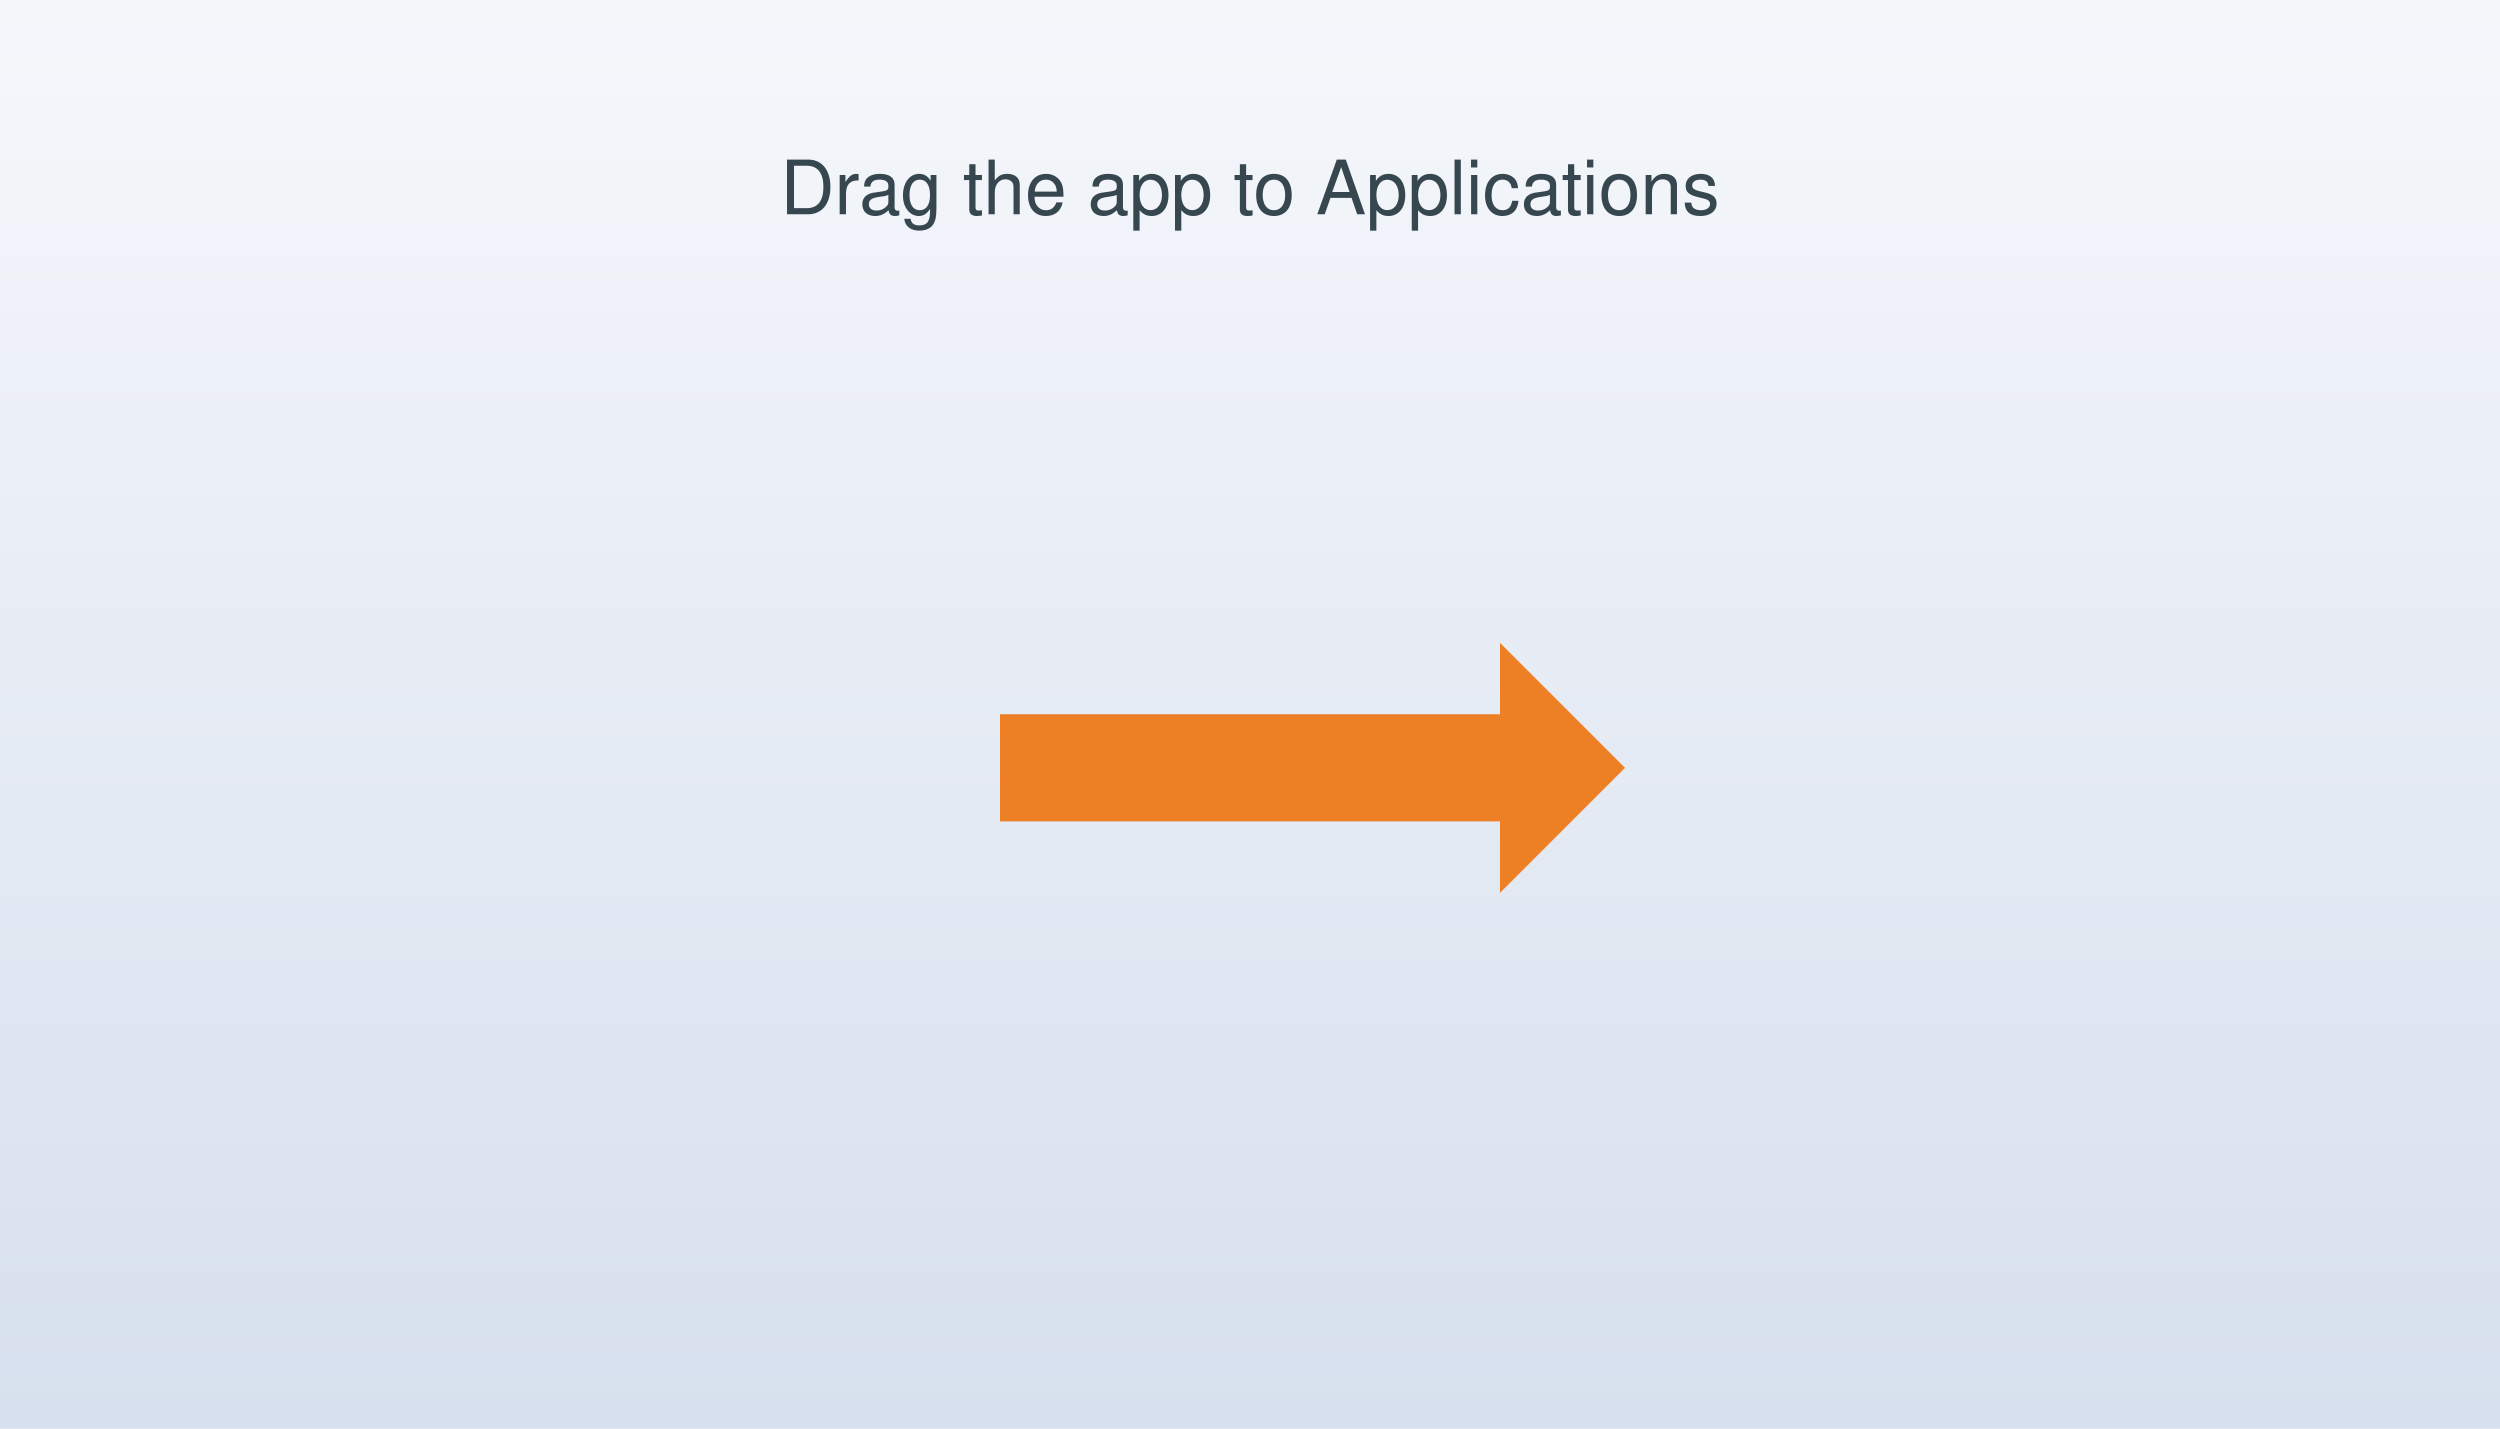
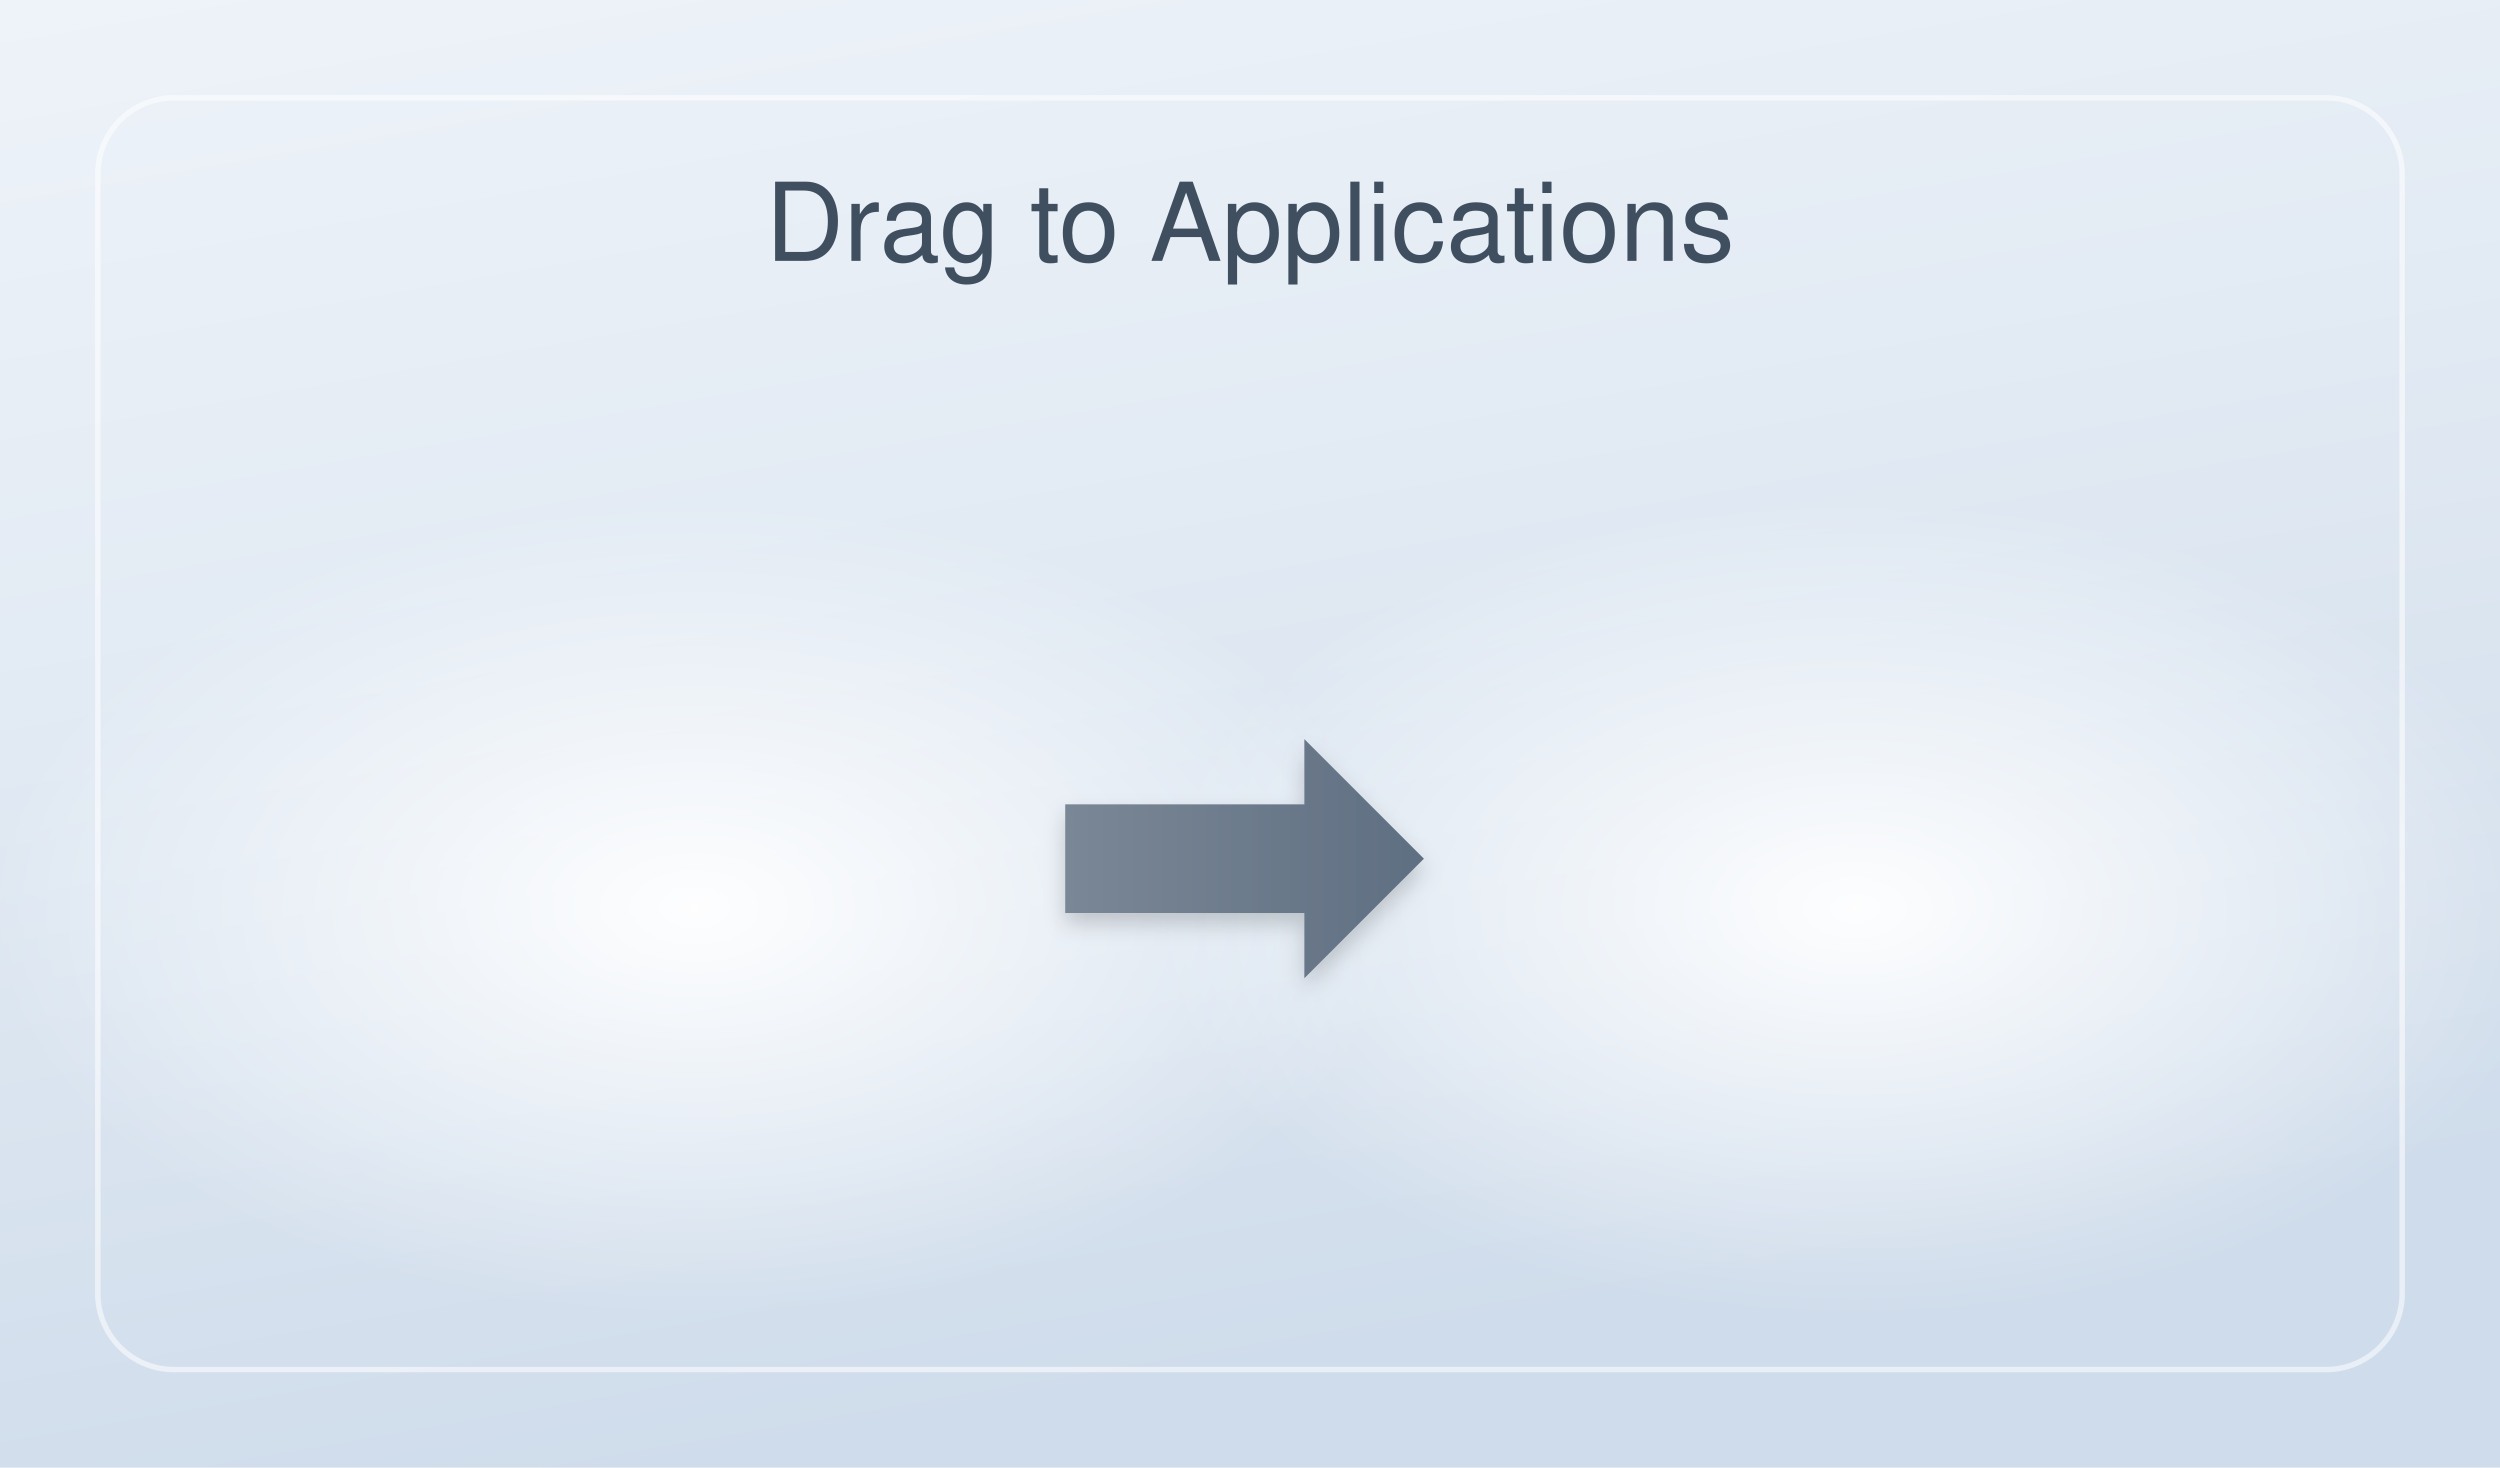
- <svg xmlns="http://www.w3.org/2000/svg" viewBox="0 0 1400 800" width="1400" height="800">
+ <svg xmlns="http://www.w3.org/2000/svg" viewBox="0 0 460 270" width="460" height="270">
  <defs>
-     <linearGradient id="g" x1="0" y1="0" x2="0" y2="1">
-       <stop offset="0" stop-color="#f5f7fb" />
-       <stop offset="1" stop-color="#d7e0ee" />
+     <linearGradient id="bg" x1="0" y1="0" x2="0.3" y2="1">
+       <stop offset="0" stop-color="#eef3f9" />
+       <stop offset="0.55" stop-color="#dfe8f2" />
+       <stop offset="1" stop-color="#cfdceb" />
    </linearGradient>
+     <radialGradient id="glowL" cx="0.28" cy="0.62" r="0.28">
+       <stop offset="0" stop-color="#ffffff" stop-opacity="0.95" />
+       <stop offset="1" stop-color="#ffffff" stop-opacity="0" />
+     </radialGradient>
+     <radialGradient id="glowR" cx="0.74" cy="0.62" r="0.28">
+       <stop offset="0" stop-color="#ffffff" stop-opacity="0.95" />
+       <stop offset="1" stop-color="#ffffff" stop-opacity="0" />
+     </radialGradient>
+     <linearGradient id="arrow" x1="0" y1="0" x2="1" y2="0">
+       <stop offset="0" stop-color="#7a8796" />
+       <stop offset="1" stop-color="#5f6f82" />
+     </linearGradient>
+     <filter id="shadow" x="-20%" y="-20%" width="140%" height="160%">
+       <feDropShadow dx="0" dy="2" stdDeviation="2" flood-color="#000000" flood-opacity="0.18" />
+     </filter>
  </defs>
-   <rect width="1400" height="800" fill="url(#g)" />
-   <text x="700" y="120" font-family="Helvetica, Arial, sans-serif" font-size="42" fill="#37474f" text-anchor="middle">Drag the app to Applications</text>
-   <path d="M560 400 h280 v-40 l70 70 -70 70 v-40 h-280 z" fill="#ef6c00" opacity="0.85" />
+   <rect width="460" height="270" fill="url(#bg)" />
+   <rect width="460" height="270" fill="url(#glowL)" />
+   <rect width="460" height="270" fill="url(#glowR)" />
+   <rect x="18" y="18" width="424" height="234" rx="14" fill="none" stroke="#ffffff" stroke-opacity="0.55" />
+   <text x="230" y="48" font-family="Helvetica Neue, Helvetica, Arial, sans-serif" font-size="20" font-weight="500" fill="#3f4f60" text-anchor="middle">Drag to Applications</text>
+   <g filter="url(#shadow)" fill="url(#arrow)">
+     <path d="M196 148 h44 v-12 l22 22 -22 22 v-12 h-44 z" />
+   </g>
</svg>
